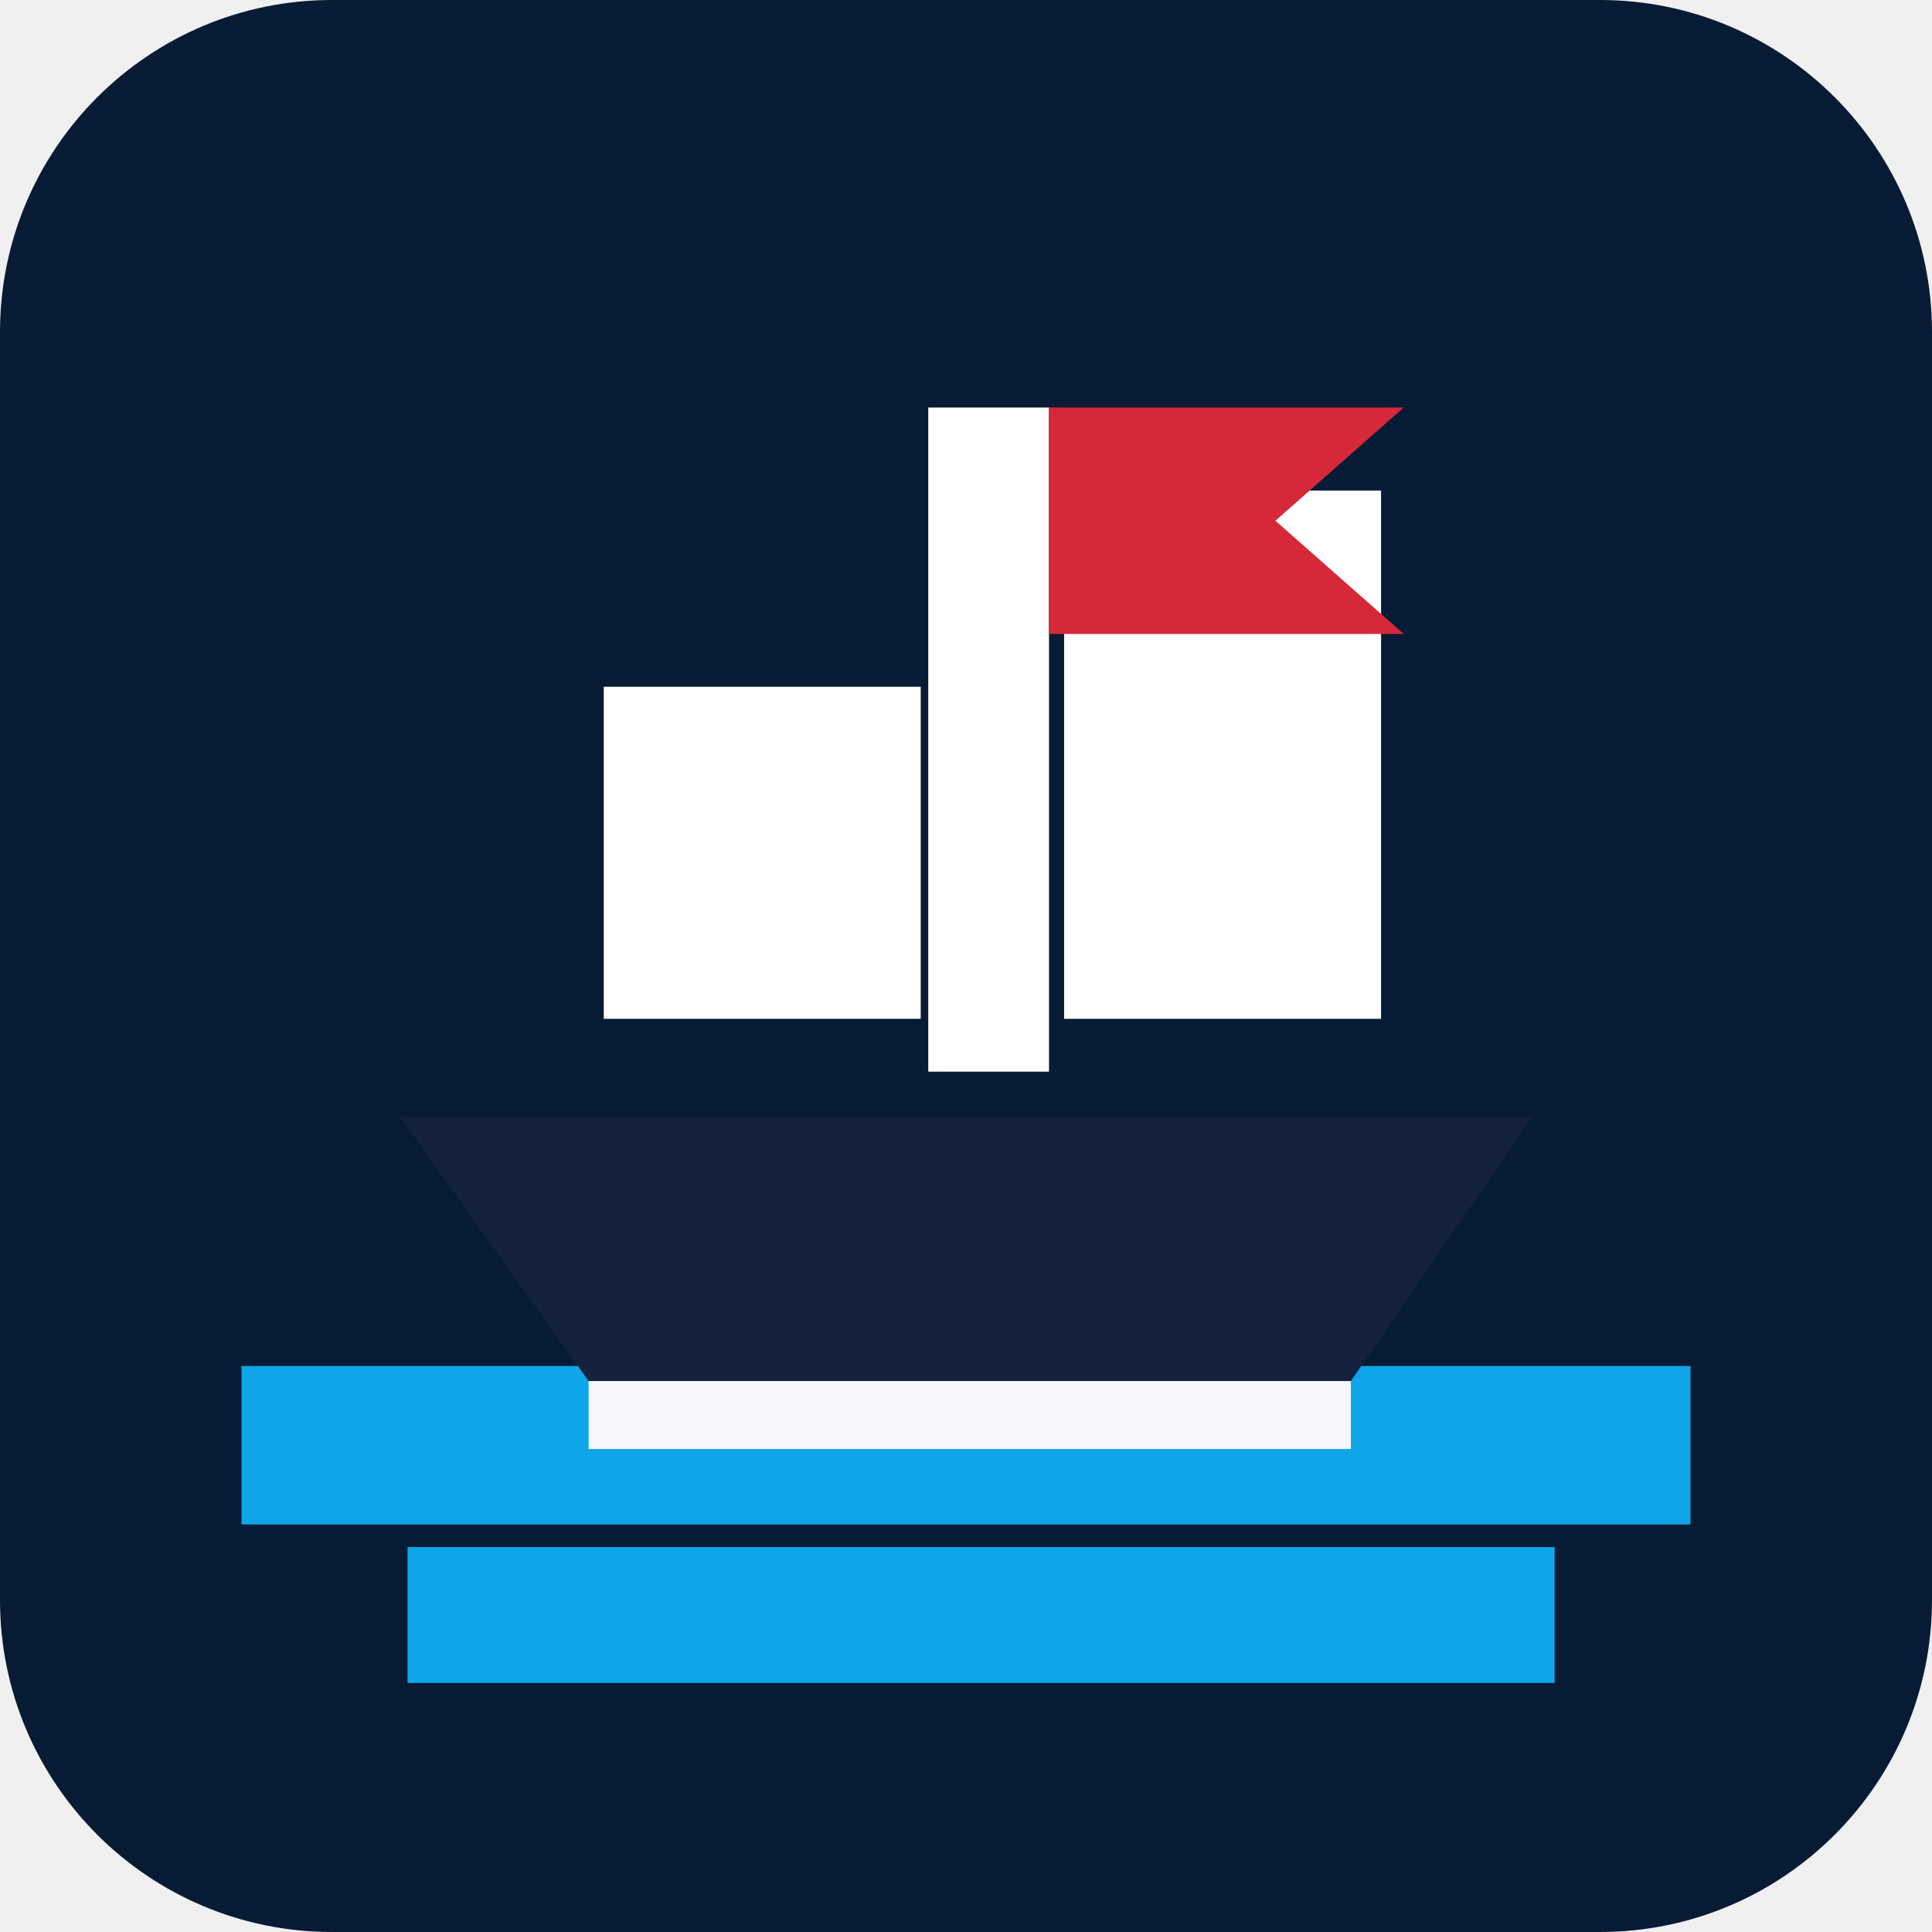
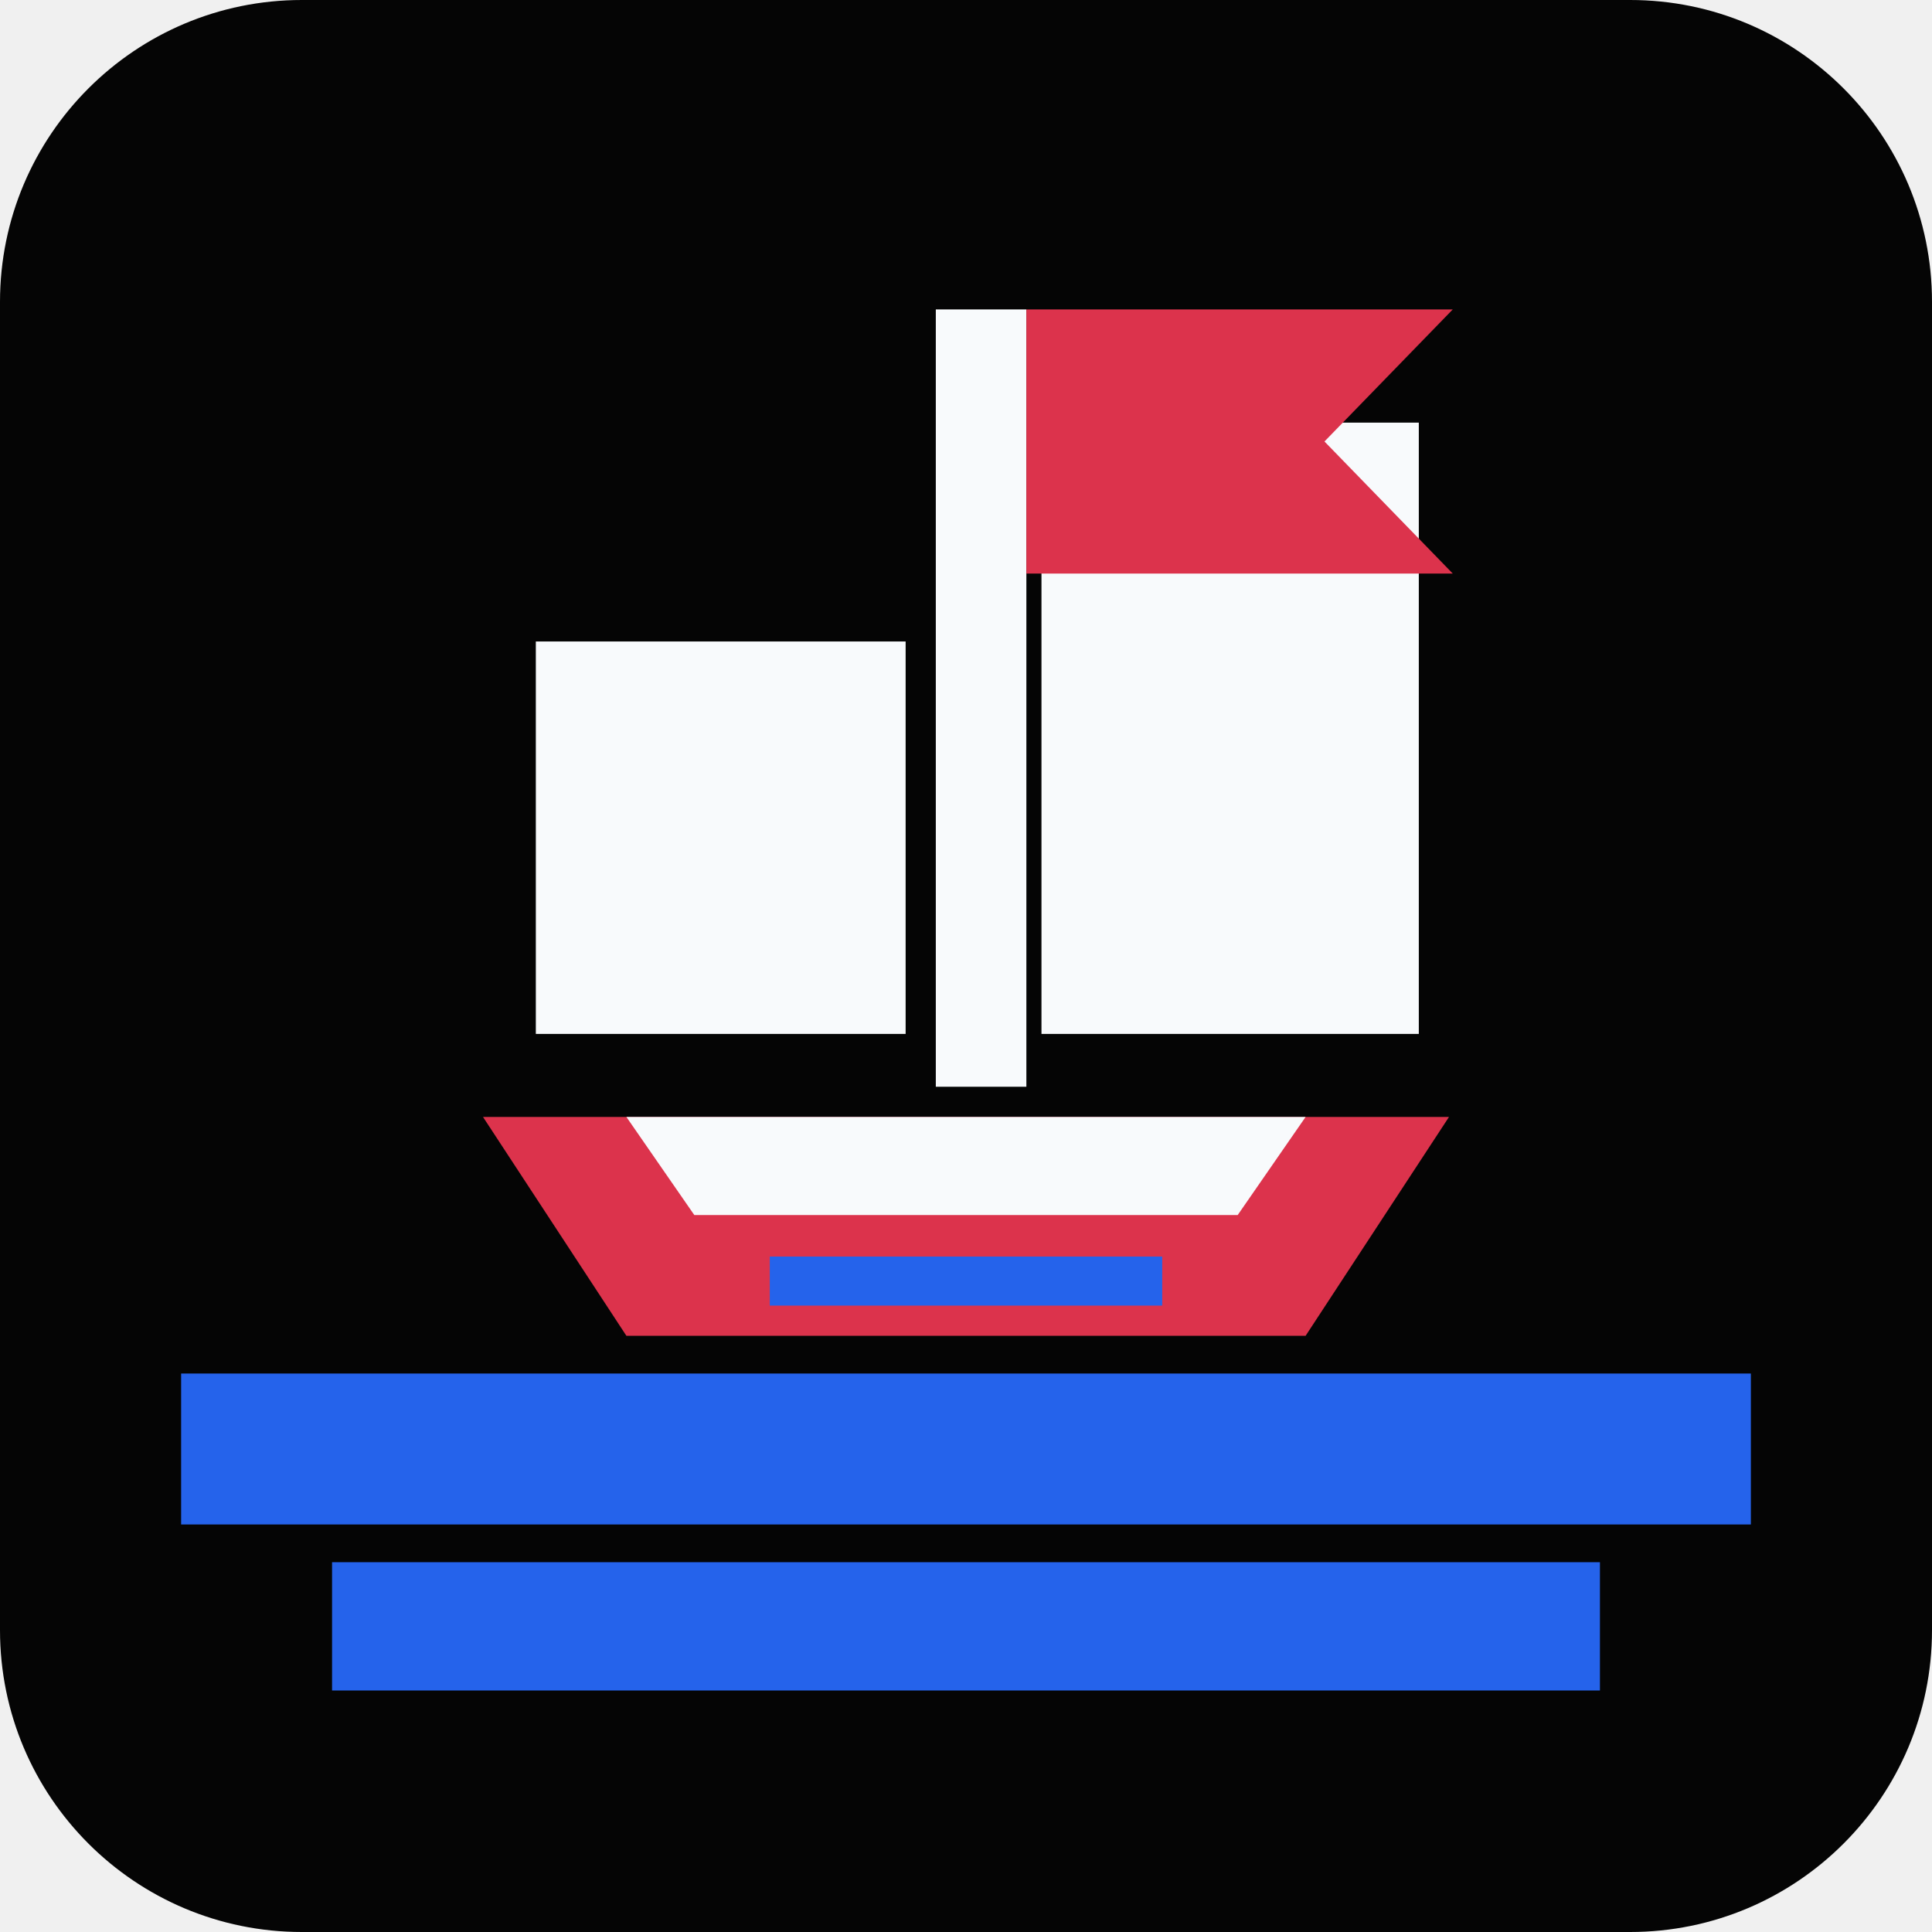
<svg xmlns="http://www.w3.org/2000/svg" viewBox="0 0 512 512">
-   <rect width="512" height="512" rx="88" fill="#071b35" />
-   <path fill="#0ea5e9" d="M64 362h384v42H64zm44 48h304v36H108z" />
-   <path fill="#fff" d="M246 108h32v176h-32zM160 182h84v88h-84zm122-52h84v140h-84z" />
-   <path fill="#d62839" d="M278 108h94l-34 30 34 30h-94z" />
-   <path fill="#14213d" d="M106 296h300l-48 70H156z" />
-   <path fill="#f5f7fa" d="M156 366h202v18H156z" />
+   <rect width="512" height="512" rx="80" fill="#050505" />
+   <path fill="#2563eb" d="M48 364h416v40H48zm40 50h336v34H88z" />
+   <path fill="#f8fafc" d="M248 82h24v206h-24zM142 170h98v104h-98zm134-58h100v162H276z" />
+   <path fill="#dc334c" d="M272 82h113l-34 35 34 35H272z" />
+   <path fill="#dc334c" d="M128 296h256l-38 58H166z" />
+   <path fill="#f8fafc" d="M166 296h180l-18 26H184z" />
+   <path fill="#2563eb" d="M204 333h104v13H204z" />
</svg>
